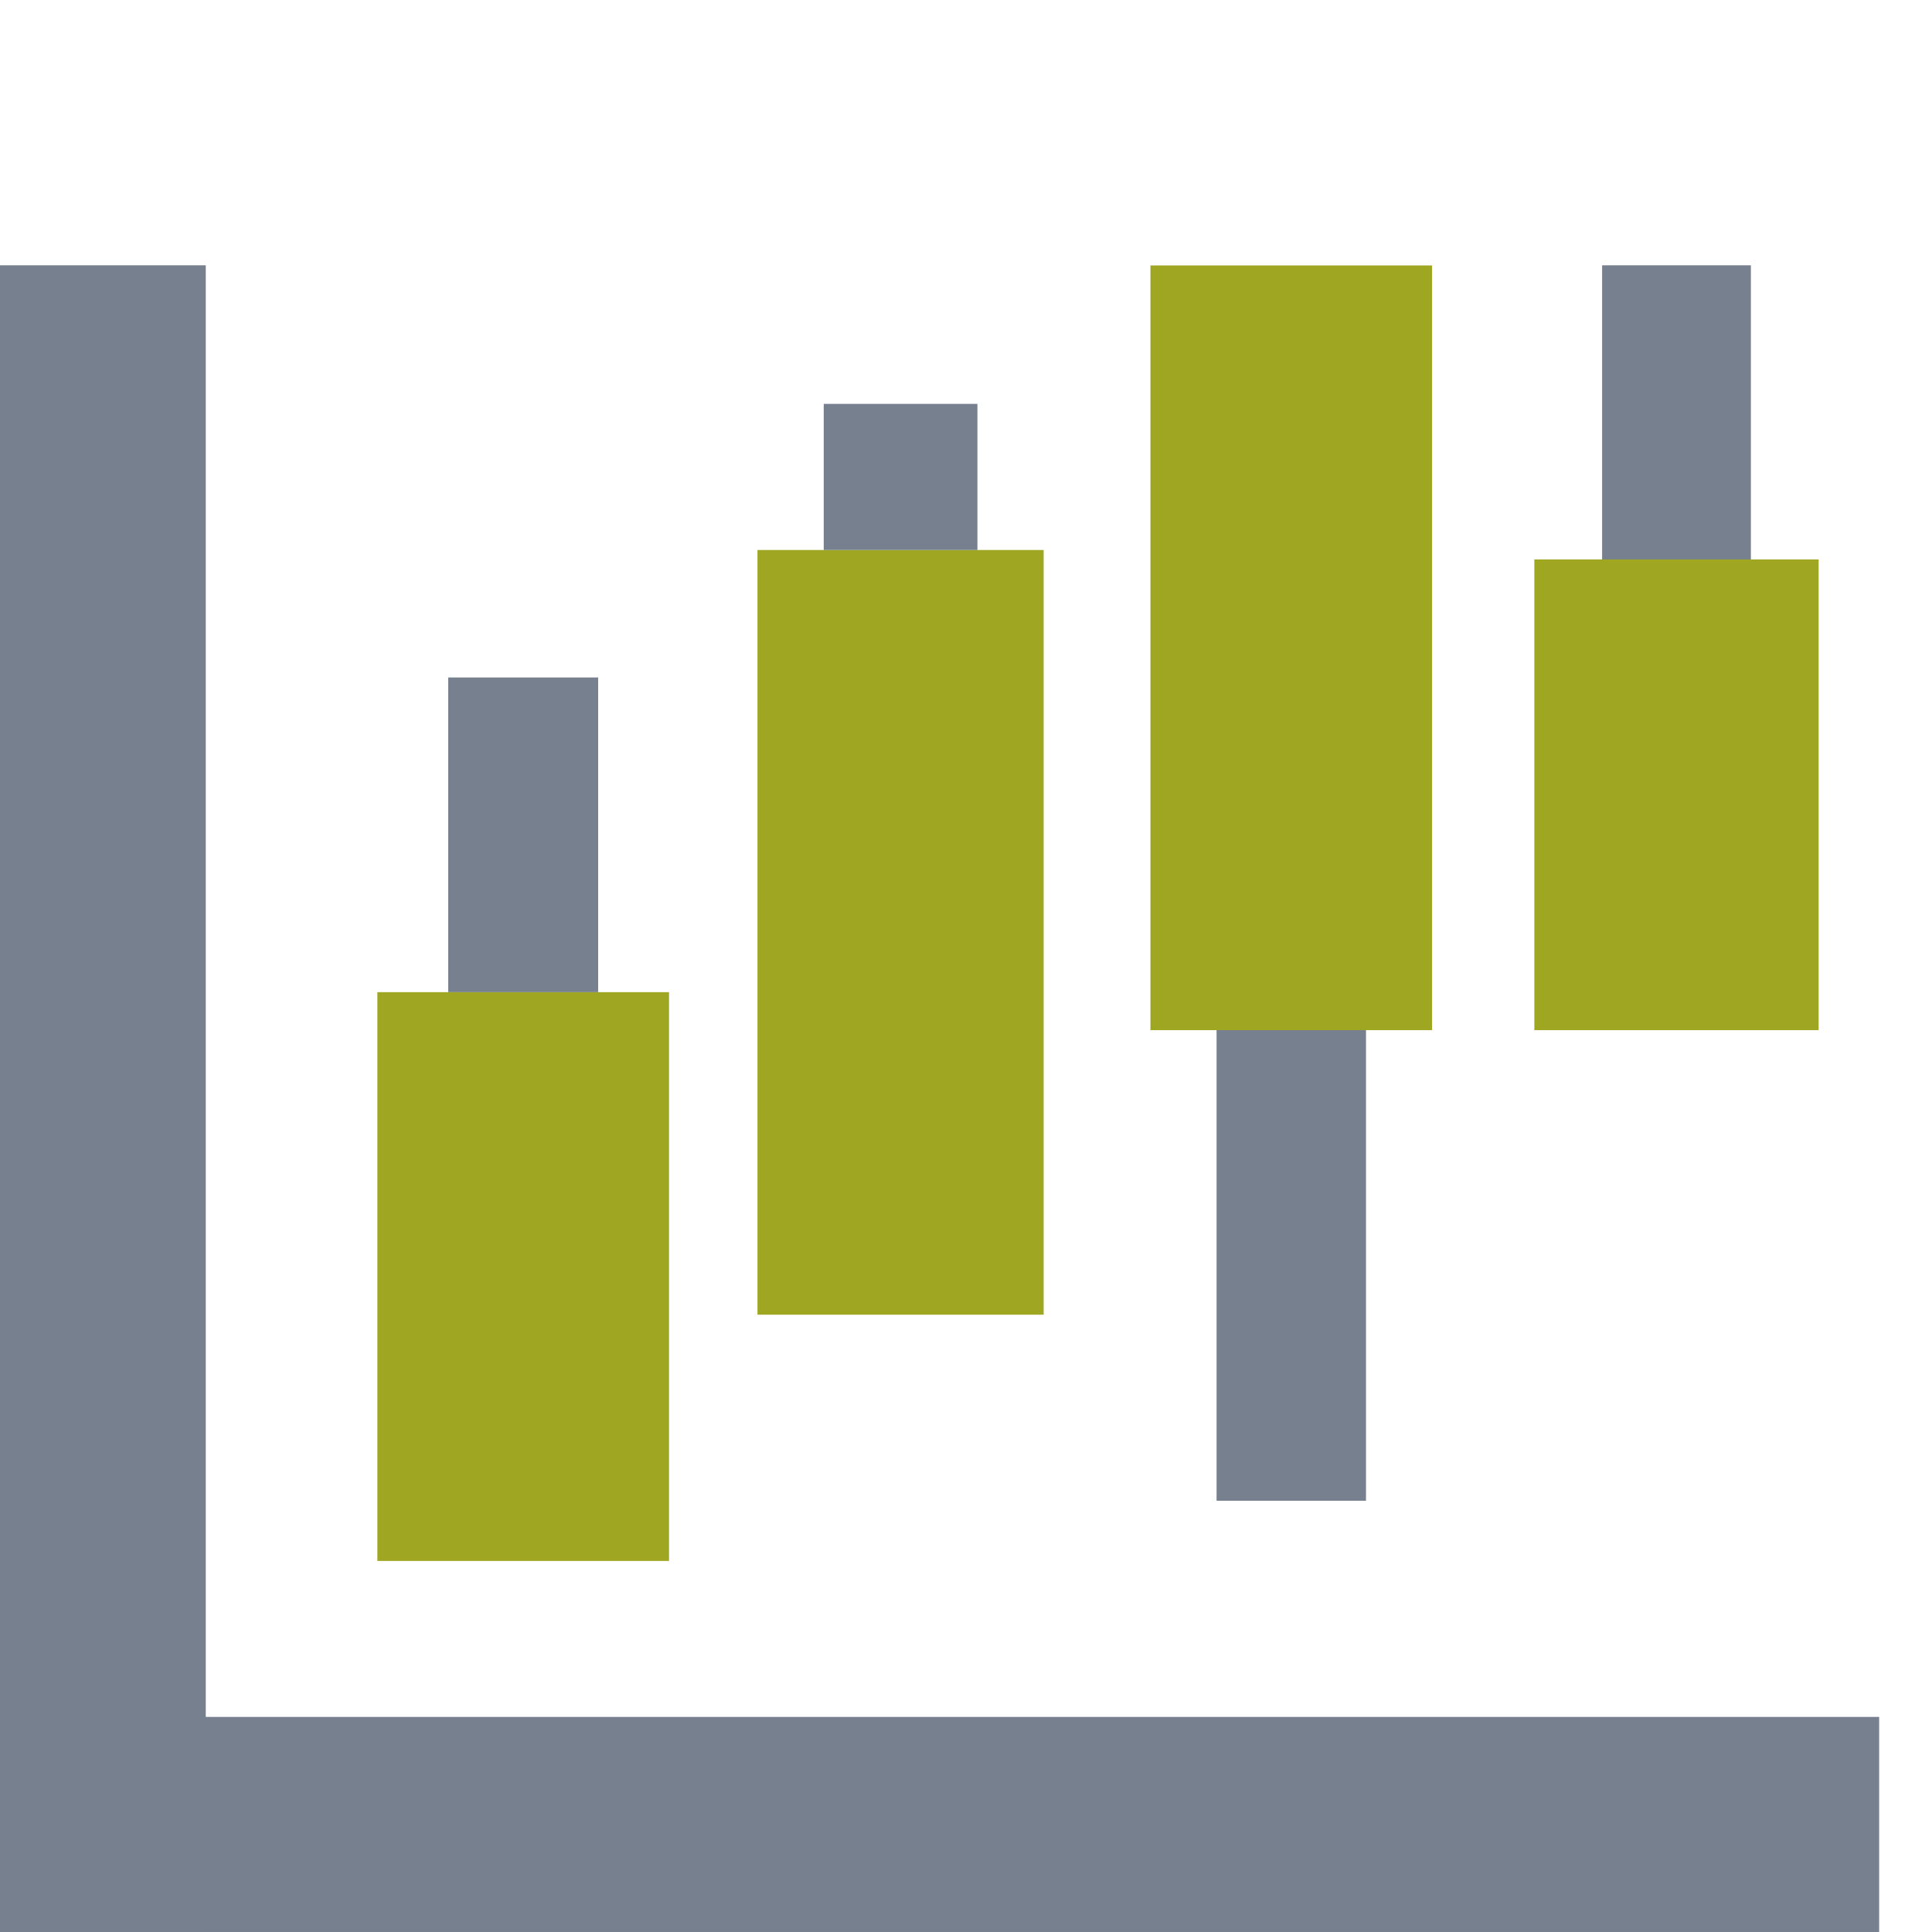
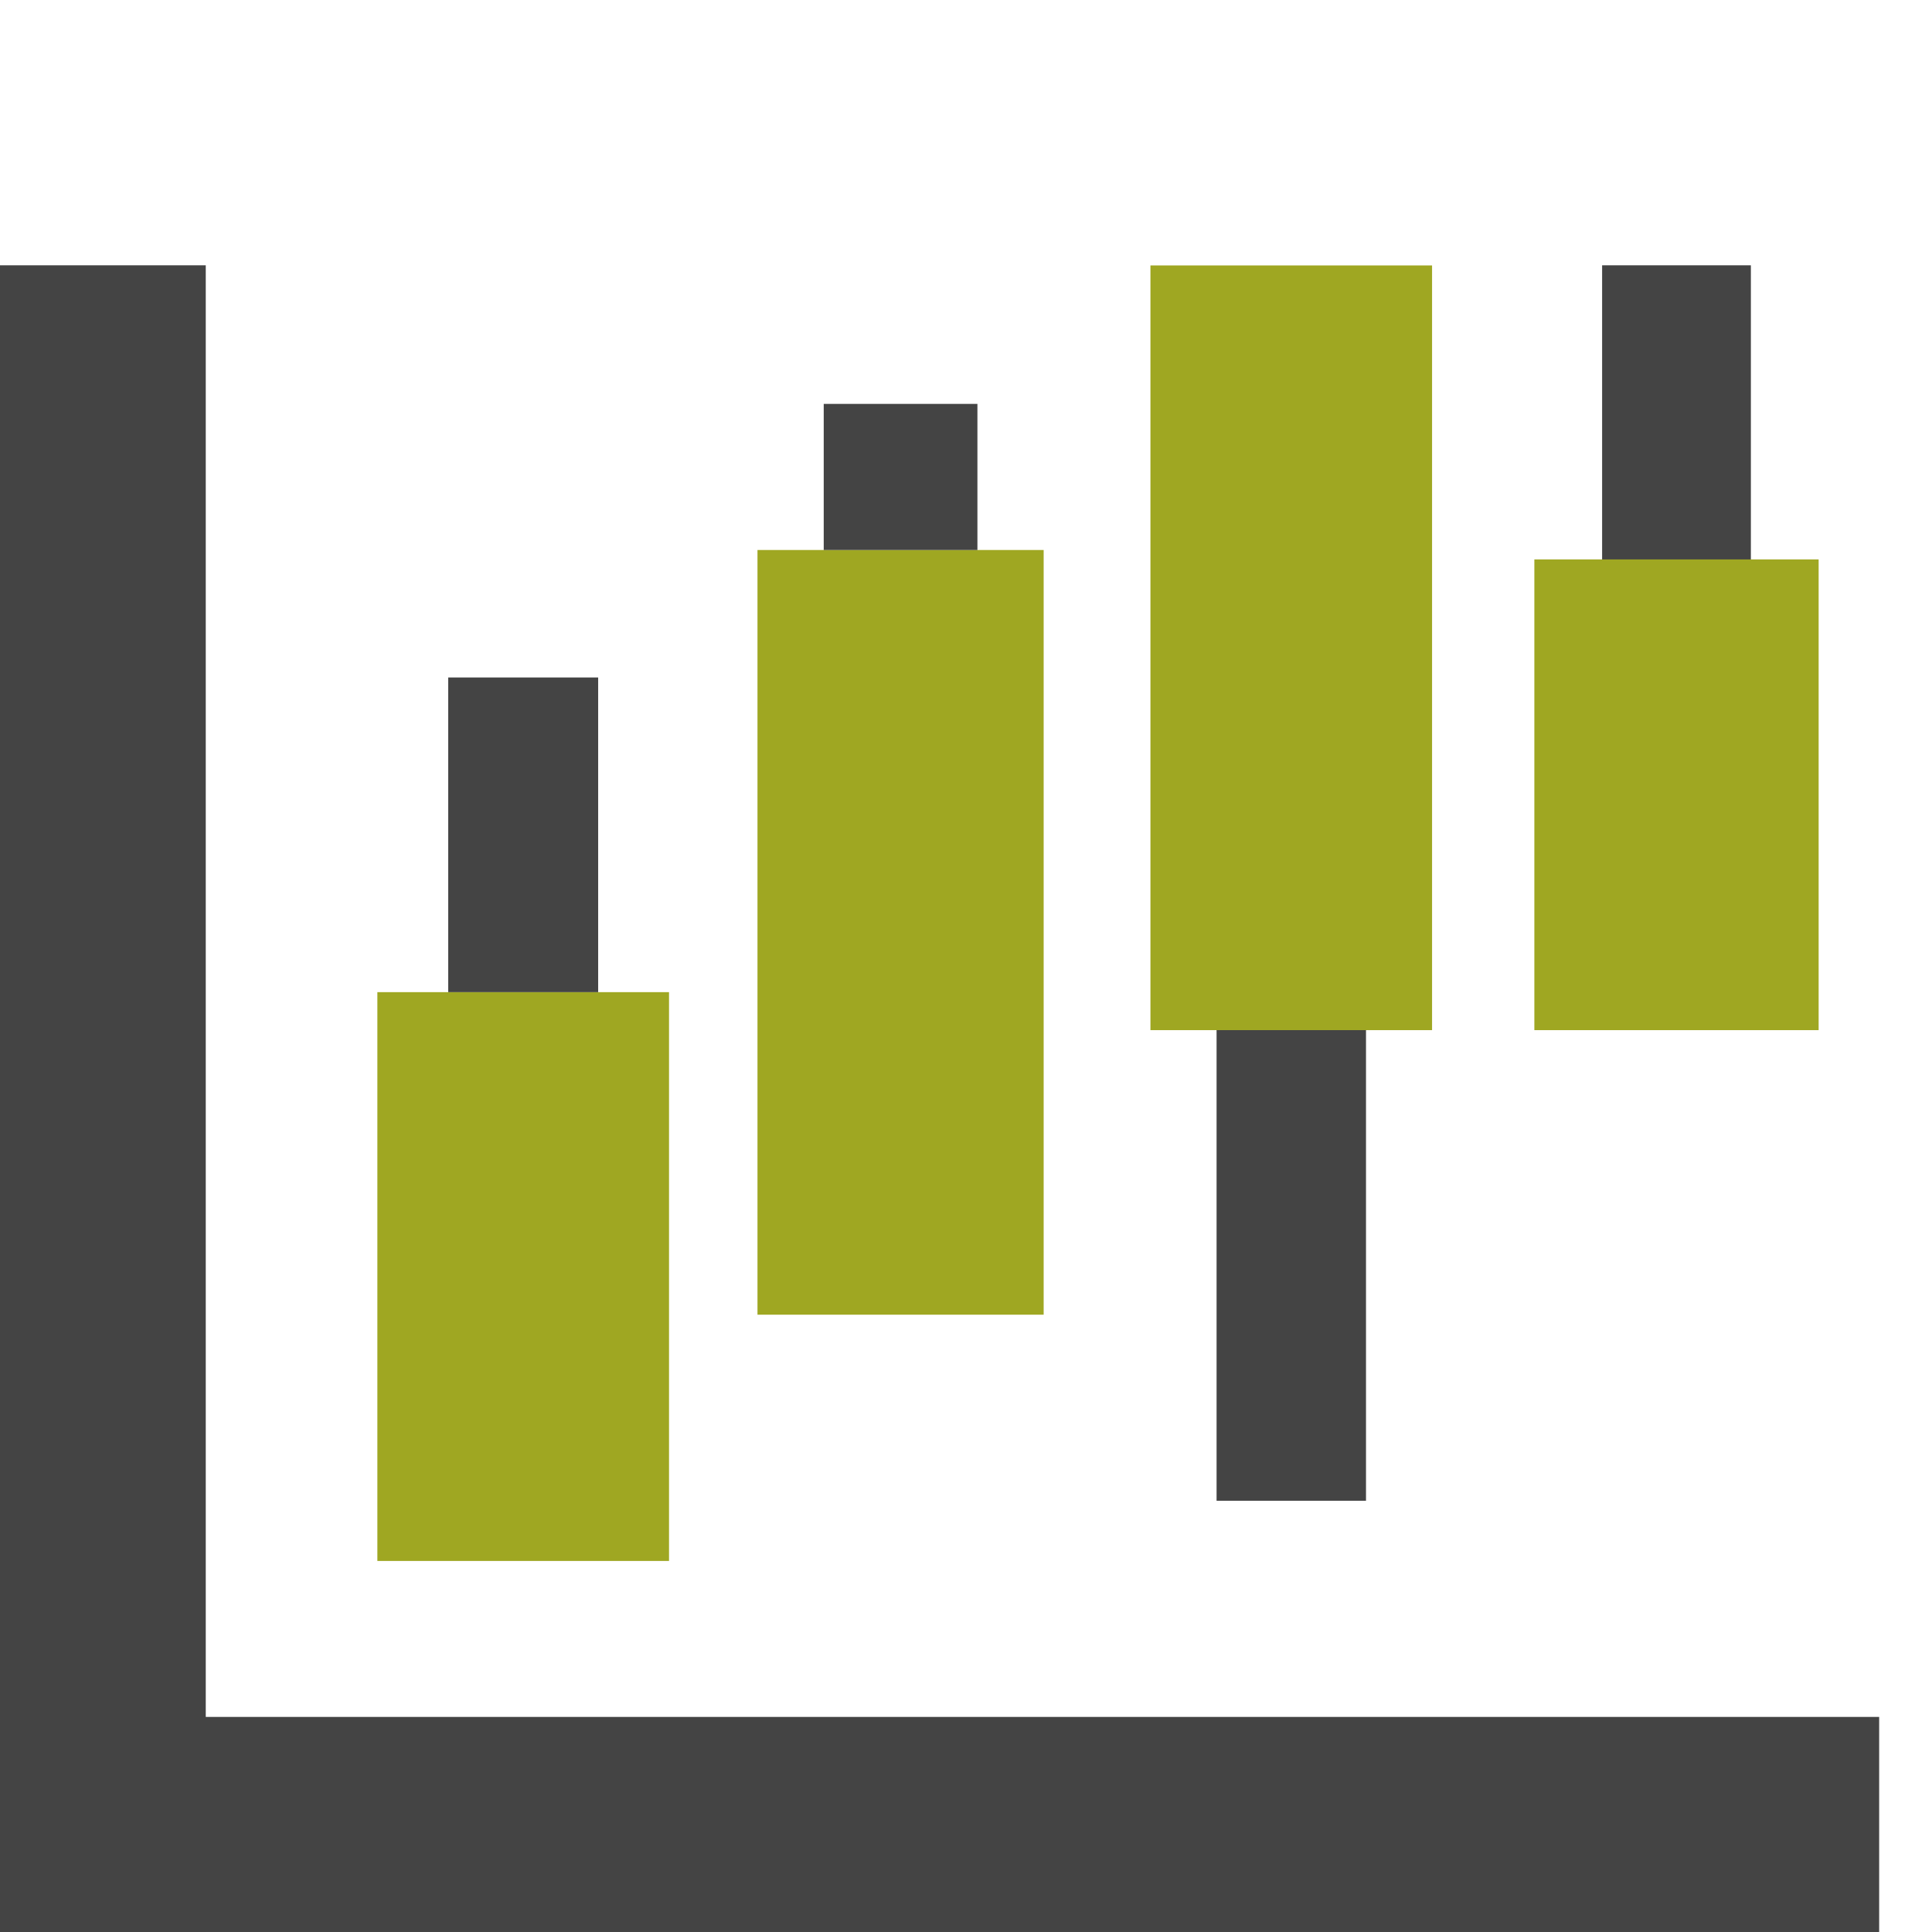
<svg xmlns="http://www.w3.org/2000/svg" width="56" height="56" viewBox="0 0 56 56" fill="none">
-   <rect y="7.69" width="5.964" height="48.31" fill="#76808F" />
-   <rect x="54.469" y="49.766" width="6.234" height="54.469" transform="rotate(90 54.4688 49.7655)" fill="#76808F" />
+   <rect y="7.69" width="5.964" height="48.31" fill="#444" />
+   <rect x="54.469" y="49.766" width="6.234" height="54.469" transform="rotate(90 54.4688 49.7655)" fill="#444" />
  <path d="M41.509 7.694H33.346V29.859H41.509V7.694Z" fill="url(#paint0_linear_1173_20795)" />
  <path d="M30.251 15.942H21.956V38.107H30.251V15.942Z" fill="url(#paint1_linear_1173_20795)" />
  <path d="M19.392 28.758H10.938V45.245H19.392V28.758Z" fill="url(#paint2_linear_1173_20795)" />
-   <path d="M17.338 19.637H12.992V28.758H17.338V19.637Z" fill="#76808F" />
-   <path d="M28.331 11.707H23.876V15.942H28.331V11.707Z" fill="#76808F" />
-   <path d="M39.594 29.859H35.263V43.5H39.594V29.859Z" fill="#76808F" />
-   <path d="M50.75 7.69H46.438V24.741H50.75V7.69Z" fill="#76808F" />
+   <path d="M17.338 19.637H12.992V28.758H17.338V19.637Z" fill="#444" />
+   <path d="M28.331 11.707H23.876V15.942H28.331V11.707Z" fill="#444" />
+   <path d="M39.594 29.859H35.263V43.5H39.594V29.859Z" fill="#444" />
+   <path d="M50.75 7.69H46.438V24.741H50.75V7.69Z" fill="#444" />
  <path d="M52.714 16.215H44.474V29.859H52.714V16.215Z" fill="url(#paint3_linear_1173_20795)" />
  <defs>
    <linearGradient id="paint0_linear_1173_20795" x1="37.427" y1="29.859" x2="37.427" y2="7.694" gradientUnits="userSpaceOnUse">
      <stop stop-color="#9fA722" />
      <stop offset="1" stop-color="#9fA722" />
    </linearGradient>
    <linearGradient id="paint1_linear_1173_20795" x1="26.104" y1="38.107" x2="26.104" y2="15.942" gradientUnits="userSpaceOnUse">
      <stop stop-color="#9fA722" />
      <stop offset="1" stop-color="#9fA722" />
    </linearGradient>
    <linearGradient id="paint2_linear_1173_20795" x1="15.165" y1="45.245" x2="15.165" y2="28.758" gradientUnits="userSpaceOnUse">
      <stop stop-color="#9fA722" />
      <stop offset="1" stop-color="#9fA722" />
    </linearGradient>
    <linearGradient id="paint3_linear_1173_20795" x1="48.594" y1="29.859" x2="48.594" y2="16.215" gradientUnits="userSpaceOnUse">
      <stop stop-color="#9fA722" />
      <stop offset="1" stop-color="#9fA722" />
    </linearGradient>
  </defs>
</svg>
